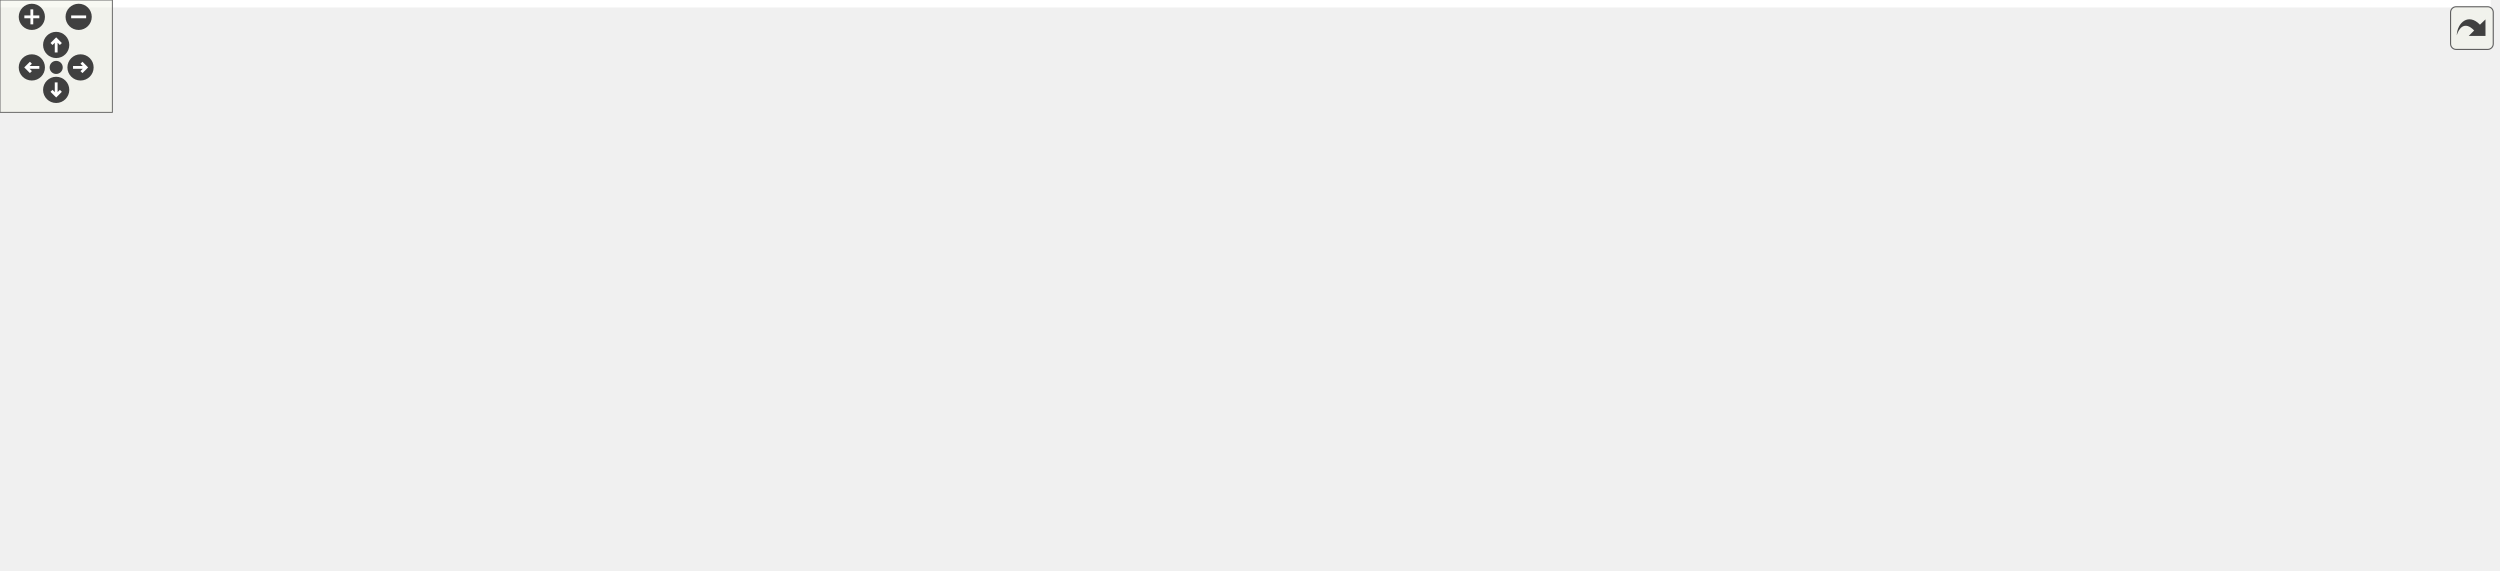
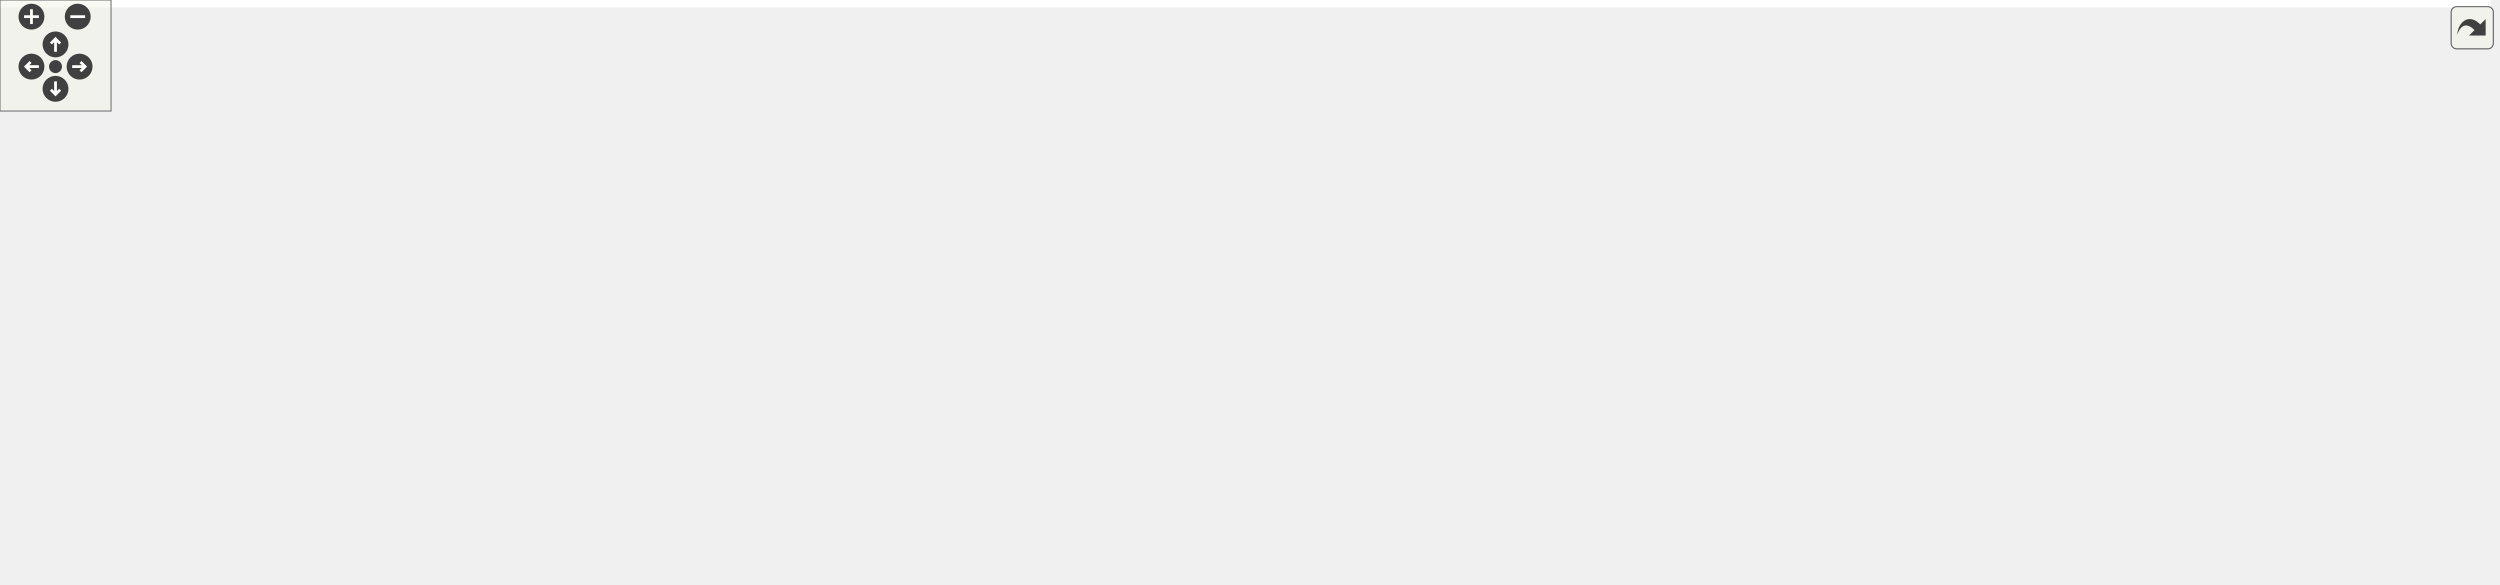
<svg xmlns="http://www.w3.org/2000/svg" xmlns:xlink="http://www.w3.org/1999/xlink" id="main" version="1.1" xml:space="preserve">
  <style type="text/css">
.edge:hover path { stroke: red; }
.edge:hover polygon { stroke: red; fill: red; }
</style>
  <defs>
    <circle id="rim" cx="0" cy="0" r="7" />
    <circle id="rim2" cx="0" cy="0" r="3.5" />
    <g id="zoomPlus">
      <use xlink:href="#rim" fill="#404040">
        <set attributeName="fill" to="#808080" begin="zoomplus.mouseover" end="zoomplus.mouseout" />
      </use>
      <path d="M-4,0h8M0,-4v8" fill="none" stroke="white" stroke-width="1.5" pointer-events="none" />
    </g>
    <g id="zoomMin">
      <use xlink:href="#rim" fill="#404040">
        <set attributeName="fill" to="#808080" begin="zoomminus.mouseover" end="zoomminus.mouseout" />
      </use>
      <path d="M-4,0h8" fill="none" stroke="white" stroke-width="1.5" pointer-events="none" />
    </g>
    <g id="dirArrow">
      <path fill="none" stroke="white" stroke-width="1.5" d="M0,-3.0v7 M-2.5,-0.5L0,-3.0L2.5,-0.5" />
    </g>
    <g id="resetDef">
      <use xlink:href="#rim2" fill="#404040">
        <set attributeName="fill" to="#808080" begin="reset.mouseover" end="reset.mouseout" />
      </use>
    </g>
  </defs>
  <svg id="graph" class="graph">
    <g id="viewport">
-       <polygon fill="white" stroke="transparent" points="-4,4 -4,-244 1330,-244 1330,4 -4,4" />
+       <polygon fill="white" stroke="transparent" points="-4,4 -4,-255 1346,-255 1346,4 -4,4" />
      <g id="node1" class="node">
        <g id="a_node1">
          <a xlink:title=" ">
-             <polygon fill="#bfbfbf" stroke="black" points="543,-0.5 543,-123.5 753,-123.5 753,-0.5 543,-0.5" />
-             <text text-anchor="middle" x="648" y="-111.5" font-family="Helvetica,sans-Serif" font-size="10.00">gauri::EditorLayer</text>
-             <polyline fill="none" stroke="black" points="543,-104.5 753,-104.5 " />
-             <text text-anchor="middle" x="648" y="-92.5" font-family="Helvetica,sans-Serif" font-size="10.00"> </text>
-             <polyline fill="none" stroke="black" points="543,-85.5 753,-85.5 " />
-             <text text-anchor="start" x="551" y="-73.5" font-family="Helvetica,sans-Serif" font-size="10.00">+ EditorLayer()</text>
-             <text text-anchor="start" x="551" y="-62.5" font-family="Helvetica,sans-Serif" font-size="10.00">+ ~EditorLayer() override=default</text>
-             <text text-anchor="start" x="551" y="-51.5" font-family="Helvetica,sans-Serif" font-size="10.00">+ void OnAttach() override</text>
-             <text text-anchor="start" x="551" y="-40.5" font-family="Helvetica,sans-Serif" font-size="10.00">+ void OnDetach() override</text>
-             <text text-anchor="start" x="551" y="-29.5" font-family="Helvetica,sans-Serif" font-size="10.00">+ void OnUpdate(Timestep ts) override</text>
-             <text text-anchor="start" x="551" y="-18.5" font-family="Helvetica,sans-Serif" font-size="10.00">+ void OnImGuiRender() override</text>
-             <text text-anchor="start" x="551" y="-7.5" font-family="Helvetica,sans-Serif" font-size="10.00">+ void OnEvent(Event &amp;event) override</text>
+             <polygon fill="#bfbfbf" stroke="black" points="551,-0.5 551,-123.5 761,-123.5 761,-0.5 551,-0.5" />
+             <text text-anchor="middle" x="656" y="-111.5" font-family="Helvetica,sans-Serif" font-size="10.00">gauri::EditorLayer</text>
+             <polyline fill="none" stroke="black" points="551,-104.5 761,-104.5 " />
+             <text text-anchor="middle" x="656" y="-92.5" font-family="Helvetica,sans-Serif" font-size="10.00"> </text>
+             <polyline fill="none" stroke="black" points="551,-85.5 761,-85.5 " />
+             <text text-anchor="start" x="559" y="-73.5" font-family="Helvetica,sans-Serif" font-size="10.00">+ EditorLayer()</text>
+             <text text-anchor="start" x="559" y="-62.5" font-family="Helvetica,sans-Serif" font-size="10.00">+ ~EditorLayer() override=default</text>
+             <text text-anchor="start" x="559" y="-51.5" font-family="Helvetica,sans-Serif" font-size="10.00">+ void OnAttach() override</text>
+             <text text-anchor="start" x="559" y="-40.5" font-family="Helvetica,sans-Serif" font-size="10.00">+ void OnDetach() override</text>
+             <text text-anchor="start" x="559" y="-29.5" font-family="Helvetica,sans-Serif" font-size="10.00">+ void OnUpdate(Timestep ts) override</text>
+             <text text-anchor="start" x="559" y="-18.5" font-family="Helvetica,sans-Serif" font-size="10.00">+ void OnImGuiRender() override</text>
+             <text text-anchor="start" x="559" y="-7.5" font-family="Helvetica,sans-Serif" font-size="10.00">+ void OnEvent(Event &amp;event) override</text>
          </a>
        </g>
      </g>
      <g id="node2" class="node">
        <g id="a_node2">
          <a xlink:title=" ">
-             <polygon fill="white" stroke="#bfbfbf" points="0,-182.5 0,-239.5 74,-239.5 74,-182.5 0,-182.5" />
-             <text text-anchor="middle" x="37" y="-227.5" font-family="Helvetica,sans-Serif" font-size="10.00">gauri::Layer</text>
-             <polyline fill="none" stroke="#bfbfbf" points="0,-220.5 74,-220.5 " />
-             <text text-anchor="middle" x="37" y="-208.5" font-family="Helvetica,sans-Serif" font-size="10.00"> </text>
-             <polyline fill="none" stroke="#bfbfbf" points="0,-201.5 74,-201.5 " />
-             <text text-anchor="middle" x="37" y="-189.5" font-family="Helvetica,sans-Serif" font-size="10.00"> </text>
+             <polygon fill="white" stroke="#bfbfbf" points="0,-193.5 0,-250.5 74,-250.5 74,-193.5 0,-193.5" />
+             <text text-anchor="middle" x="37" y="-238.5" font-family="Helvetica,sans-Serif" font-size="10.00">gauri::Layer</text>
+             <polyline fill="none" stroke="#bfbfbf" points="0,-231.5 74,-231.5 " />
+             <text text-anchor="middle" x="37" y="-219.5" font-family="Helvetica,sans-Serif" font-size="10.00"> </text>
+             <polyline fill="none" stroke="#bfbfbf" points="0,-212.5 74,-212.5 " />
+             <text text-anchor="middle" x="37" y="-200.5" font-family="Helvetica,sans-Serif" font-size="10.00"> </text>
          </a>
        </g>
      </g>
      <g id="edge1" class="edge">
-         <path fill="none" stroke="midnightblue" d="M82.72,-182.13C82.81,-182.09 82.91,-182.04 83,-182 133.59,-158.46 147.93,-155.79 202,-142 317.25,-112.6 452,-90.36 542.98,-77.09" />
-         <polygon fill="none" stroke="midnightblue" points="81.38,-178.89 74.02,-186.51 84.53,-185.14 81.38,-178.89" />
+         <path fill="none" stroke="midnightblue" d="M82.87,-191.67C111.9,-174.49 150.84,-153.89 188,-142 309.25,-103.2 454.61,-82.46 550.81,-72.11" />
+         <polygon fill="none" stroke="midnightblue" points="80.97,-188.74 74.2,-196.88 84.57,-194.74 80.97,-188.74" />
      </g>
      <g id="node3" class="node">
        <g id="a_node3">
          <a xlink:title=" ">
-             <polygon fill="white" stroke="#bfbfbf" points="92.5,-182.5 92.5,-239.5 205.5,-239.5 205.5,-182.5 92.5,-182.5" />
-             <text text-anchor="middle" x="149" y="-227.5" font-family="Helvetica,sans-Serif" font-size="10.00">Ref&lt; VertexArray &gt;</text>
-             <polyline fill="none" stroke="#bfbfbf" points="92.5,-220.5 205.5,-220.5 " />
-             <text text-anchor="middle" x="149" y="-208.5" font-family="Helvetica,sans-Serif" font-size="10.00"> </text>
-             <polyline fill="none" stroke="#bfbfbf" points="92.5,-201.5 205.5,-201.5 " />
-             <text text-anchor="middle" x="149" y="-189.5" font-family="Helvetica,sans-Serif" font-size="10.00"> </text>
+             <polygon fill="white" stroke="#bfbfbf" points="92.5,-193.5 92.5,-250.5 205.5,-250.5 205.5,-193.5 92.5,-193.5" />
+             <text text-anchor="middle" x="149" y="-238.5" font-family="Helvetica,sans-Serif" font-size="10.00">Ref&lt; VertexArray &gt;</text>
+             <polyline fill="none" stroke="#bfbfbf" points="92.5,-231.5 205.5,-231.5 " />
+             <text text-anchor="middle" x="149" y="-219.5" font-family="Helvetica,sans-Serif" font-size="10.00"> </text>
+             <polyline fill="none" stroke="#bfbfbf" points="92.5,-212.5 205.5,-212.5 " />
+             <text text-anchor="middle" x="149" y="-200.5" font-family="Helvetica,sans-Serif" font-size="10.00"> </text>
          </a>
        </g>
      </g>
      <g id="edge2" class="edge">
-         <path fill="none" stroke="#404040" d="M180.68,-182.36C198.47,-168.24 221.72,-151.98 245,-142 336.5,-102.78 448.08,-82.84 530.61,-72.82" />
-         <polygon fill="none" stroke="#404040" points="530.66,-72.81 536.15,-68.14 542.57,-71.41 537.08,-76.08 530.66,-72.81" />
-         <text text-anchor="middle" x="279.5" y="-150.5" font-family="Helvetica,sans-Serif" font-size="10.00"> -m_SquareVA</text>
+         <path fill="none" stroke="#404040" d="M172.05,-193.34C188.16,-175.88 211.16,-154.36 236,-142 331.17,-94.66 451.35,-75.56 538.75,-67.93" />
+         <polygon fill="none" stroke="#404040" points="538.9,-67.91 544.55,-63.43 550.86,-66.92 545.21,-71.4 538.9,-67.91" />
+         <text text-anchor="middle" x="270.5" y="-156" font-family="Helvetica,sans-Serif" font-size="10.00"> -m_SquareVA</text>
      </g>
      <g id="node4" class="node">
        <g id="a_node4">
          <a xlink:title=" ">
-             <polygon fill="white" stroke="#bfbfbf" points="224,-182.5 224,-239.5 390,-239.5 390,-182.5 224,-182.5" />
-             <text text-anchor="middle" x="307" y="-227.5" font-family="Helvetica,sans-Serif" font-size="10.00">OrthographicCameraController</text>
-             <polyline fill="none" stroke="#bfbfbf" points="224,-220.5 390,-220.5 " />
-             <text text-anchor="middle" x="307" y="-208.5" font-family="Helvetica,sans-Serif" font-size="10.00"> </text>
-             <polyline fill="none" stroke="#bfbfbf" points="224,-201.5 390,-201.5 " />
-             <text text-anchor="middle" x="307" y="-189.5" font-family="Helvetica,sans-Serif" font-size="10.00"> </text>
+             <polygon fill="white" stroke="#bfbfbf" points="224,-193.5 224,-250.5 390,-250.5 390,-193.5 224,-193.5" />
+             <text text-anchor="middle" x="307" y="-238.5" font-family="Helvetica,sans-Serif" font-size="10.00">OrthographicCameraController</text>
+             <polyline fill="none" stroke="#bfbfbf" points="224,-231.5 390,-231.5 " />
+             <text text-anchor="middle" x="307" y="-219.5" font-family="Helvetica,sans-Serif" font-size="10.00"> </text>
+             <polyline fill="none" stroke="#bfbfbf" points="224,-212.5 390,-212.5 " />
+             <text text-anchor="middle" x="307" y="-200.5" font-family="Helvetica,sans-Serif" font-size="10.00"> </text>
          </a>
        </g>
      </g>
      <g id="edge3" class="edge">
-         <path fill="none" stroke="#404040" d="M311.34,-182.36C314.91,-168.42 321.37,-152.32 333,-142 362.53,-115.81 453.98,-94.63 530.79,-80.83" />
-         <polygon fill="none" stroke="#404040" points="531.16,-80.76 536.37,-75.78 542.98,-78.67 537.76,-83.66 531.16,-80.76" />
-         <text text-anchor="middle" x="387.5" y="-150.5" font-family="Helvetica,sans-Serif" font-size="10.00"> -m_CameraController</text>
+         <path fill="none" stroke="#404040" d="M306.72,-193.38C308.05,-176.38 312.63,-155.36 326,-142 355.99,-112.04 456.56,-90.8 538.87,-77.94" />
+         <polygon fill="none" stroke="#404040" points="539.01,-77.92 544.34,-73.06 550.87,-76.1 545.55,-80.97 539.01,-77.92" />
+         <text text-anchor="middle" x="380.5" y="-156" font-family="Helvetica,sans-Serif" font-size="10.00"> -m_CameraController</text>
      </g>
      <g id="node5" class="node">
        <g id="a_node5">
          <a xlink:title=" ">
-             <polygon fill="white" stroke="#bfbfbf" points="412.5,-182.5 412.5,-239.5 457.5,-239.5 457.5,-182.5 412.5,-182.5" />
-             <text text-anchor="middle" x="435" y="-227.5" font-family="Helvetica,sans-Serif" font-size="10.00">Entity</text>
-             <polyline fill="none" stroke="#bfbfbf" points="412.5,-220.5 457.5,-220.5 " />
-             <text text-anchor="middle" x="435" y="-208.5" font-family="Helvetica,sans-Serif" font-size="10.00"> </text>
-             <polyline fill="none" stroke="#bfbfbf" points="412.5,-201.5 457.5,-201.5 " />
-             <text text-anchor="middle" x="435" y="-189.5" font-family="Helvetica,sans-Serif" font-size="10.00"> </text>
+             <polygon fill="white" stroke="#bfbfbf" points="412.5,-193.5 412.5,-250.5 457.5,-250.5 457.5,-193.5 412.5,-193.5" />
+             <text text-anchor="middle" x="435" y="-238.5" font-family="Helvetica,sans-Serif" font-size="10.00">Entity</text>
+             <polyline fill="none" stroke="#bfbfbf" points="412.5,-231.5 457.5,-231.5 " />
+             <text text-anchor="middle" x="435" y="-219.5" font-family="Helvetica,sans-Serif" font-size="10.00"> </text>
+             <polyline fill="none" stroke="#bfbfbf" points="412.5,-212.5 457.5,-212.5 " />
+             <text text-anchor="middle" x="435" y="-200.5" font-family="Helvetica,sans-Serif" font-size="10.00"> </text>
          </a>
        </g>
      </g>
      <g id="edge4" class="edge">
-         <path fill="none" stroke="#404040" d="M439.75,-182.39C443.33,-168.8 449.49,-153 460,-142 479.58,-121.51 505.3,-106.1 531.41,-94.61" />
-         <polygon fill="none" stroke="#404040" points="531.54,-94.56 535.52,-88.55 542.6,-89.93 538.62,-95.93 531.54,-94.56" />
-         <text text-anchor="middle" x="502.5" y="-150.5" font-family="Helvetica,sans-Serif" font-size="10.00"> -m_SquareEntity</text>
+         <path fill="none" stroke="#404040" d="M435.84,-193.21C437.72,-176.58 442.66,-156.01 455,-142 477.13,-116.88 508.27,-99.67 539.45,-87.91" />
+         <polygon fill="none" stroke="#404040" points="539.62,-87.85 543.92,-82.07 550.92,-83.82 546.61,-89.61 539.62,-87.85" />
+         <text text-anchor="middle" x="501.5" y="-167" font-family="Helvetica,sans-Serif" font-size="10.00"> -m_CameraEntity</text>
+         <text text-anchor="middle" x="501.5" y="-156" font-family="Helvetica,sans-Serif" font-size="10.00">-m_SecondCamera</text>
+         <text text-anchor="middle" x="501.5" y="-145" font-family="Helvetica,sans-Serif" font-size="10.00">-m_SquareEntity</text>
      </g>
      <g id="node6" class="node">
        <g id="a_node6">
          <a xlink:title=" ">
-             <polygon fill="white" stroke="#bfbfbf" points="481,-182.5 481,-239.5 597,-239.5 597,-182.5 481,-182.5" />
-             <text text-anchor="middle" x="539" y="-227.5" font-family="Helvetica,sans-Serif" font-size="10.00">Ref&lt; FrameBuffer &gt;</text>
-             <polyline fill="none" stroke="#bfbfbf" points="481,-220.5 597,-220.5 " />
-             <text text-anchor="middle" x="539" y="-208.5" font-family="Helvetica,sans-Serif" font-size="10.00"> </text>
-             <polyline fill="none" stroke="#bfbfbf" points="481,-201.5 597,-201.5 " />
-             <text text-anchor="middle" x="539" y="-189.5" font-family="Helvetica,sans-Serif" font-size="10.00"> </text>
+             <polygon fill="white" stroke="#bfbfbf" points="485,-193.5 485,-250.5 601,-250.5 601,-193.5 485,-193.5" />
+             <text text-anchor="middle" x="543" y="-238.5" font-family="Helvetica,sans-Serif" font-size="10.00">Ref&lt; FrameBuffer &gt;</text>
+             <polyline fill="none" stroke="#bfbfbf" points="485,-231.5 601,-231.5 " />
+             <text text-anchor="middle" x="543" y="-219.5" font-family="Helvetica,sans-Serif" font-size="10.00"> </text>
+             <polyline fill="none" stroke="#bfbfbf" points="485,-212.5 601,-212.5 " />
+             <text text-anchor="middle" x="543" y="-200.5" font-family="Helvetica,sans-Serif" font-size="10.00"> </text>
          </a>
        </g>
      </g>
      <g id="edge5" class="edge">
-         <path fill="none" stroke="#404040" d="M543.46,-182.38C546.45,-169.4 551.29,-154.16 559,-142 560.87,-139.06 562.88,-136.16 565,-133.31" />
-         <polygon fill="none" stroke="#404040" points="565.09,-133.19 565.74,-126.01 572.61,-123.84 571.97,-131.02 565.09,-133.19" />
-         <text text-anchor="middle" x="600" y="-150.5" font-family="Helvetica,sans-Serif" font-size="10.00"> -m_FrameBuffer</text>
+         <path fill="none" stroke="#404040" d="M547.49,-193.46C551.01,-177.51 557.02,-157.57 567,-142 568.88,-139.06 570.9,-136.17 573.03,-133.33" />
+         <polygon fill="none" stroke="#404040" points="573.13,-133.21 573.79,-126.03 580.68,-123.88 580.01,-131.06 573.13,-133.21" />
+         <text text-anchor="middle" x="608" y="-156" font-family="Helvetica,sans-Serif" font-size="10.00"> -m_FrameBuffer</text>
      </g>
      <g id="node7" class="node">
        <g id="a_node7">
          <a xlink:title=" ">
-             <polygon fill="white" stroke="#bfbfbf" points="615.5,-182.5 615.5,-239.5 720.5,-239.5 720.5,-182.5 615.5,-182.5" />
-             <text text-anchor="middle" x="668" y="-227.5" font-family="Helvetica,sans-Serif" font-size="10.00">Ref&lt; Texture2D &gt;</text>
-             <polyline fill="none" stroke="#bfbfbf" points="615.5,-220.5 720.5,-220.5 " />
-             <text text-anchor="middle" x="668" y="-208.5" font-family="Helvetica,sans-Serif" font-size="10.00"> </text>
-             <polyline fill="none" stroke="#bfbfbf" points="615.5,-201.5 720.5,-201.5 " />
-             <text text-anchor="middle" x="668" y="-189.5" font-family="Helvetica,sans-Serif" font-size="10.00"> </text>
+             <polygon fill="white" stroke="#bfbfbf" points="619.5,-193.5 619.5,-250.5 724.5,-250.5 724.5,-193.5 619.5,-193.5" />
+             <text text-anchor="middle" x="672" y="-238.5" font-family="Helvetica,sans-Serif" font-size="10.00">Ref&lt; Texture2D &gt;</text>
+             <polyline fill="none" stroke="#bfbfbf" points="619.5,-231.5 724.5,-231.5 " />
+             <text text-anchor="middle" x="672" y="-219.5" font-family="Helvetica,sans-Serif" font-size="10.00"> </text>
+             <polyline fill="none" stroke="#bfbfbf" points="619.5,-212.5 724.5,-212.5 " />
+             <text text-anchor="middle" x="672" y="-200.5" font-family="Helvetica,sans-Serif" font-size="10.00"> </text>
          </a>
        </g>
      </g>
      <g id="edge6" class="edge">
-         <path fill="none" stroke="#404040" d="M654.59,-182.32C652.29,-176.4 650.24,-170.1 649,-164 647.16,-154.94 646.03,-145.32 645.4,-135.77" />
-         <polygon fill="none" stroke="#404040" points="645.4,-135.73 641.13,-129.92 644.86,-123.75 649.13,-129.56 645.4,-135.73" />
-         <text text-anchor="middle" x="711.5" y="-150.5" font-family="Helvetica,sans-Serif" font-size="10.00"> -m_CheckerboardTexture</text>
+         <path fill="none" stroke="#404040" d="M661.4,-193.12C659.59,-187.22 657.98,-180.97 657,-175 654.96,-162.49 653.89,-149.1 653.43,-136.07" />
+         <polygon fill="none" stroke="#404040" points="653.42,-135.74 649.3,-129.82 653.17,-123.74 657.29,-129.65 653.42,-135.74" />
+         <text text-anchor="middle" x="719.5" y="-156" font-family="Helvetica,sans-Serif" font-size="10.00"> -m_CheckerboardTexture</text>
      </g>
      <g id="node8" class="node">
        <g id="a_node8">
          <a xlink:title=" ">
-             <polygon fill="white" stroke="#bfbfbf" points="777,-182.5 777,-239.5 815,-239.5 815,-182.5 777,-182.5" />
-             <text text-anchor="middle" x="796" y="-227.5" font-family="Helvetica,sans-Serif" font-size="10.00">bool</text>
-             <polyline fill="none" stroke="#bfbfbf" points="777,-220.5 815,-220.5 " />
-             <text text-anchor="middle" x="796" y="-208.5" font-family="Helvetica,sans-Serif" font-size="10.00"> </text>
-             <polyline fill="none" stroke="#bfbfbf" points="777,-201.5 815,-201.5 " />
-             <text text-anchor="middle" x="796" y="-189.5" font-family="Helvetica,sans-Serif" font-size="10.00"> </text>
+             <polygon fill="white" stroke="#bfbfbf" points="785,-193.5 785,-250.5 823,-250.5 823,-193.5 785,-193.5" />
+             <text text-anchor="middle" x="804" y="-238.5" font-family="Helvetica,sans-Serif" font-size="10.00">bool</text>
+             <polyline fill="none" stroke="#bfbfbf" points="785,-231.5 823,-231.5 " />
+             <text text-anchor="middle" x="804" y="-219.5" font-family="Helvetica,sans-Serif" font-size="10.00"> </text>
+             <polyline fill="none" stroke="#bfbfbf" points="785,-212.5 823,-212.5 " />
+             <text text-anchor="middle" x="804" y="-200.5" font-family="Helvetica,sans-Serif" font-size="10.00"> </text>
          </a>
        </g>
      </g>
      <g id="edge7" class="edge">
-         <path fill="none" stroke="#404040" d="M791.64,-182.43C788.47,-169.16 783.07,-153.65 774,-142 770.37,-137.34 766.39,-132.89 762.14,-128.64" />
-         <polygon fill="none" stroke="#404040" points="761.86,-128.38 754.74,-127.21 753.08,-120.2 760.2,-121.36 761.86,-128.38" />
-         <text text-anchor="middle" x="838" y="-156" font-family="Helvetica,sans-Serif" font-size="10.00"> -m_ViewportFocused</text>
-         <text text-anchor="middle" x="838" y="-145" font-family="Helvetica,sans-Serif" font-size="10.00">-m_ViewportHovered</text>
+         <path fill="none" stroke="#404040" d="M801.3,-193.21C798.57,-176.97 793.07,-156.83 782,-142 778.33,-137.08 774.26,-132.4 769.88,-127.94" />
+         <polygon fill="none" stroke="#404040" points="769.85,-127.91 762.74,-126.69 761.14,-119.66 768.24,-120.88 769.85,-127.91" />
+         <text text-anchor="middle" x="848" y="-167" font-family="Helvetica,sans-Serif" font-size="10.00"> -m_PrimaryCamera</text>
+         <text text-anchor="middle" x="848" y="-156" font-family="Helvetica,sans-Serif" font-size="10.00">-m_ViewportFocused</text>
+         <text text-anchor="middle" x="848" y="-145" font-family="Helvetica,sans-Serif" font-size="10.00">-m_ViewportHovered</text>
      </g>
      <g id="node9" class="node">
        <g id="a_node9">
          <a xlink:title=" ">
-             <polygon fill="white" stroke="#bfbfbf" points="880.5,-182.5 880.5,-239.5 969.5,-239.5 969.5,-182.5 880.5,-182.5" />
-             <text text-anchor="middle" x="925" y="-227.5" font-family="Helvetica,sans-Serif" font-size="10.00">Ref&lt; Shader &gt;</text>
-             <polyline fill="none" stroke="#bfbfbf" points="880.5,-220.5 969.5,-220.5 " />
-             <text text-anchor="middle" x="925" y="-208.5" font-family="Helvetica,sans-Serif" font-size="10.00"> </text>
-             <polyline fill="none" stroke="#bfbfbf" points="880.5,-201.5 969.5,-201.5 " />
-             <text text-anchor="middle" x="925" y="-189.5" font-family="Helvetica,sans-Serif" font-size="10.00"> </text>
+             <polygon fill="white" stroke="#bfbfbf" points="886.5,-193.5 886.5,-250.5 975.5,-250.5 975.5,-193.5 886.5,-193.5" />
+             <text text-anchor="middle" x="931" y="-238.5" font-family="Helvetica,sans-Serif" font-size="10.00">Ref&lt; Shader &gt;</text>
+             <polyline fill="none" stroke="#bfbfbf" points="886.5,-231.5 975.5,-231.5 " />
+             <text text-anchor="middle" x="931" y="-219.5" font-family="Helvetica,sans-Serif" font-size="10.00"> </text>
+             <polyline fill="none" stroke="#bfbfbf" points="886.5,-212.5 975.5,-212.5 " />
+             <text text-anchor="middle" x="931" y="-200.5" font-family="Helvetica,sans-Serif" font-size="10.00"> </text>
          </a>
        </g>
      </g>
      <g id="edge8" class="edge">
-         <path fill="none" stroke="#404040" d="M918.57,-182.26C914.07,-168.46 906.71,-152.53 895,-142 859.12,-109.74 810,-90.64 765,-79.34" />
-         <polygon fill="none" stroke="#404040" points="764.72,-79.28 757.96,-81.78 753.05,-76.5 759.81,-73.99 764.72,-79.28" />
-         <text text-anchor="middle" x="960" y="-150.5" font-family="Helvetica,sans-Serif" font-size="10.00"> -m_FlatColorShader</text>
+         <path fill="none" stroke="#404040" d="M927.83,-193.15C924.52,-176.28 917.77,-155.49 904,-142 868.95,-107.68 819.04,-88.26 773.17,-77.28" />
+         <polygon fill="none" stroke="#404040" points="773,-77.24 766.26,-79.82 761.29,-74.6 768.02,-72.02 773,-77.24" />
+         <text text-anchor="middle" x="973" y="-156" font-family="Helvetica,sans-Serif" font-size="10.00"> -m_FlatColorShader</text>
      </g>
      <g id="node10" class="node">
        <g id="a_node10">
          <a xlink:title=" ">
-             <polygon fill="white" stroke="#bfbfbf" points="1028,-182.5 1028,-239.5 1068,-239.5 1068,-182.5 1028,-182.5" />
-             <text text-anchor="middle" x="1048" y="-227.5" font-family="Helvetica,sans-Serif" font-size="10.00">vec2</text>
-             <polyline fill="none" stroke="#bfbfbf" points="1028,-220.5 1068,-220.5 " />
-             <text text-anchor="middle" x="1048" y="-208.5" font-family="Helvetica,sans-Serif" font-size="10.00"> </text>
-             <polyline fill="none" stroke="#bfbfbf" points="1028,-201.5 1068,-201.5 " />
-             <text text-anchor="middle" x="1048" y="-189.5" font-family="Helvetica,sans-Serif" font-size="10.00"> </text>
+             <polygon fill="white" stroke="#bfbfbf" points="1034,-193.5 1034,-250.5 1074,-250.5 1074,-193.5 1034,-193.5" />
+             <text text-anchor="middle" x="1054" y="-238.5" font-family="Helvetica,sans-Serif" font-size="10.00">vec2</text>
+             <polyline fill="none" stroke="#bfbfbf" points="1034,-231.5 1074,-231.5 " />
+             <text text-anchor="middle" x="1054" y="-219.5" font-family="Helvetica,sans-Serif" font-size="10.00"> </text>
+             <polyline fill="none" stroke="#bfbfbf" points="1034,-212.5 1074,-212.5 " />
+             <text text-anchor="middle" x="1054" y="-200.5" font-family="Helvetica,sans-Serif" font-size="10.00"> </text>
          </a>
        </g>
      </g>
      <g id="edge9" class="edge">
-         <path fill="none" stroke="#404040" d="M1040.52,-182.41C1035.31,-168.3 1026.93,-152.03 1014,-142 975.56,-112.18 856.94,-90.22 765.05,-77.13" />
-         <polygon fill="none" stroke="#404040" points="765.01,-77.12 758.51,-80.25 753.13,-75.46 759.62,-72.33 765.01,-77.12" />
-         <text text-anchor="middle" x="1074" y="-150.5" font-family="Helvetica,sans-Serif" font-size="10.00"> -m_ViewportSize</text>
+         <path fill="none" stroke="#404040" d="M1051.42,-193.44C1048.35,-176.24 1041.64,-154.99 1027,-142 989.8,-109 867.35,-87.44 773.19,-75.31" />
+         <polygon fill="none" stroke="#404040" points="773.18,-75.31 766.73,-78.52 761.28,-73.8 767.73,-70.59 773.18,-75.31" />
+         <text text-anchor="middle" x="1089" y="-156" font-family="Helvetica,sans-Serif" font-size="10.00"> -m_ViewportSize</text>
      </g>
      <g id="node11" class="node">
        <g id="a_node11">
          <a xlink:title=" ">
-             <polygon fill="white" stroke="#bfbfbf" points="1137,-182.5 1137,-239.5 1177,-239.5 1177,-182.5 1137,-182.5" />
-             <text text-anchor="middle" x="1157" y="-227.5" font-family="Helvetica,sans-Serif" font-size="10.00">vec4</text>
-             <polyline fill="none" stroke="#bfbfbf" points="1137,-220.5 1177,-220.5 " />
-             <text text-anchor="middle" x="1157" y="-208.5" font-family="Helvetica,sans-Serif" font-size="10.00"> </text>
-             <polyline fill="none" stroke="#bfbfbf" points="1137,-201.5 1177,-201.5 " />
-             <text text-anchor="middle" x="1157" y="-189.5" font-family="Helvetica,sans-Serif" font-size="10.00"> </text>
+             <polygon fill="white" stroke="#bfbfbf" points="1143,-193.5 1143,-250.5 1183,-250.5 1183,-193.5 1143,-193.5" />
+             <text text-anchor="middle" x="1163" y="-238.5" font-family="Helvetica,sans-Serif" font-size="10.00">vec4</text>
+             <polyline fill="none" stroke="#bfbfbf" points="1143,-231.5 1183,-231.5 " />
+             <text text-anchor="middle" x="1163" y="-219.5" font-family="Helvetica,sans-Serif" font-size="10.00"> </text>
+             <polyline fill="none" stroke="#bfbfbf" points="1143,-212.5 1183,-212.5 " />
+             <text text-anchor="middle" x="1163" y="-200.5" font-family="Helvetica,sans-Serif" font-size="10.00"> </text>
          </a>
        </g>
      </g>
      <g id="edge10" class="edge">
-         <path fill="none" stroke="#404040" d="M1149.01,-182.48C1143.44,-168.21 1134.54,-151.77 1121,-142 1065.54,-102.02 886.57,-80.82 765.38,-70.76" />
-         <polygon fill="none" stroke="#404040" points="765.07,-70.74 758.76,-74.24 753.11,-69.77 759.41,-66.26 765.07,-70.74" />
-         <text text-anchor="middle" x="1180" y="-150.5" font-family="Helvetica,sans-Serif" font-size="10.00"> -m_SquareColor</text>
+         <path fill="none" stroke="#404040" d="M1160.62,-193.21C1157.63,-175.92 1150.94,-154.64 1136,-142 1082.62,-96.83 897.42,-77.04 773.3,-68.7" />
+         <polygon fill="none" stroke="#404040" points="773.08,-68.68 766.84,-72.28 761.11,-67.9 767.36,-64.3 773.08,-68.68" />
+         <text text-anchor="middle" x="1196" y="-156" font-family="Helvetica,sans-Serif" font-size="10.00"> -m_SquareColor</text>
      </g>
      <g id="node12" class="node">
        <g id="a_node12">
          <a xlink:title=" ">
-             <polygon fill="white" stroke="#bfbfbf" points="1219.5,-182.5 1219.5,-239.5 1304.5,-239.5 1304.5,-182.5 1219.5,-182.5" />
-             <text text-anchor="middle" x="1262" y="-227.5" font-family="Helvetica,sans-Serif" font-size="10.00">Ref&lt; Scene &gt;</text>
-             <polyline fill="none" stroke="#bfbfbf" points="1219.5,-220.5 1304.5,-220.5 " />
-             <text text-anchor="middle" x="1262" y="-208.5" font-family="Helvetica,sans-Serif" font-size="10.00"> </text>
-             <polyline fill="none" stroke="#bfbfbf" points="1219.5,-201.5 1304.5,-201.5 " />
-             <text text-anchor="middle" x="1262" y="-189.5" font-family="Helvetica,sans-Serif" font-size="10.00"> </text>
+             <polygon fill="white" stroke="#bfbfbf" points="1225.5,-193.5 1225.5,-250.5 1310.5,-250.5 1310.5,-193.5 1225.5,-193.5" />
+             <text text-anchor="middle" x="1268" y="-238.5" font-family="Helvetica,sans-Serif" font-size="10.00">Ref&lt; Scene &gt;</text>
+             <polyline fill="none" stroke="#bfbfbf" points="1225.5,-231.5 1310.5,-231.5 " />
+             <text text-anchor="middle" x="1268" y="-219.5" font-family="Helvetica,sans-Serif" font-size="10.00"> </text>
+             <polyline fill="none" stroke="#bfbfbf" points="1225.5,-212.5 1310.5,-212.5 " />
+             <text text-anchor="middle" x="1268" y="-200.5" font-family="Helvetica,sans-Serif" font-size="10.00"> </text>
          </a>
        </g>
      </g>
      <g id="edge11" class="edge">
-         <path fill="none" stroke="#404040" d="M1253.71,-182.3C1247.97,-167.98 1238.82,-151.55 1225,-142 1152.62,-92.03 912.11,-73.49 765.44,-66.74" />
-         <polygon fill="none" stroke="#404040" points="765.28,-66.74 759.11,-70.46 753.29,-66.2 759.47,-62.47 765.28,-66.74" />
-         <text text-anchor="middle" x="1285" y="-150.5" font-family="Helvetica,sans-Serif" font-size="10.00"> -m_ActiveScene</text>
+         <path fill="none" stroke="#404040" d="M1265.8,-193.45C1262.9,-176.03 1256.23,-154.51 1241,-142 1171.69,-85.04 923.56,-69.04 773.63,-64.62" />
+         <polygon fill="none" stroke="#404040" points="773.22,-64.61 767.11,-68.44 761.22,-64.27 767.33,-60.44 773.22,-64.61" />
+         <text text-anchor="middle" x="1301" y="-156" font-family="Helvetica,sans-Serif" font-size="10.00"> -m_ActiveScene</text>
      </g>
    </g>
  </svg>
  <g id="navigator" transform="translate(0 0)" fill="#404254">
    <rect fill="#f2f5e9" fill-opacity="0.5" stroke="#606060" stroke-width=".5" x="0" y="0" width="60" height="60" />
    <use id="zoomplus" xlink:href="#zoomPlus" x="17" y="9" />
    <use id="zoomminus" xlink:href="#zoomMin" x="42" y="9" />
    <use id="reset" xlink:href="#resetDef" x="30" y="36" />
    <g id="arrowUp" xlink:href="#dirArrow" transform="translate(30 24)">
      <use xlink:href="#rim" fill="#404040">
        <set attributeName="fill" to="#808080" begin="arrowUp.mouseover" end="arrowUp.mouseout" />
      </use>
      <path fill="none" stroke="white" stroke-width="1.5" d="M0,-3.0v7 M-2.5,-0.5L0,-3.0L2.5,-0.5" />
    </g>
    <g id="arrowRight" xlink:href="#dirArrow" transform="rotate(90) translate(36 -43)">
      <use xlink:href="#rim" fill="#404040">
        <set attributeName="fill" to="#808080" begin="arrowRight.mouseover" end="arrowRight.mouseout" />
      </use>
      <path fill="none" stroke="white" stroke-width="1.5" d="M0,-3.0v7 M-2.5,-0.5L0,-3.0L2.5,-0.5" />
    </g>
    <g id="arrowDown" xlink:href="#dirArrow" transform="rotate(180) translate(-30 -48)">
      <use xlink:href="#rim" fill="#404040">
        <set attributeName="fill" to="#808080" begin="arrowDown.mouseover" end="arrowDown.mouseout" />
      </use>
      <path fill="none" stroke="white" stroke-width="1.5" d="M0,-3.0v7 M-2.5,-0.5L0,-3.0L2.5,-0.5" />
    </g>
    <g id="arrowLeft" xlink:href="#dirArrow" transform="rotate(270) translate(-36 17)">
      <use xlink:href="#rim" fill="#404040">
        <set attributeName="fill" to="#808080" begin="arrowLeft.mouseover" end="arrowLeft.mouseout" />
      </use>
      <path fill="none" stroke="white" stroke-width="1.5" d="M0,-3.0v7 M-2.5,-0.5L0,-3.0L2.5,-0.5" />
    </g>
  </g>
  <svg viewBox="0 0 15 15" width="100%" height="30px" preserveAspectRatio="xMaxYMin meet">
    <g id="arrow_out" transform="scale(0.3 0.3)">
      <a xlink:href="classgauri_1_1EditorLayer__coll__graph_org.svg" target="_base">
        <rect id="button" ry="5" rx="5" y="6" x="6" height="38" width="38" fill="#f2f5e9" fill-opacity="0.5" stroke="#606060" stroke-width="1.0" />
        <path id="arrow" d="M 11.5,31.437 C 11.94,20.098 22.043,11.323 32.159,21.979 L 37.069,17.246 C 37.069,17.246 37.088,32 37.088,32 L 22.16,31.978 C 22.16,31.978 26.998,27.14 26.998,27.14 C 18.529,18.264 13.292,25.23 11.5,31.437 z" style="fill:#404040;" />
      </a>
    </g>
  </svg>
</svg>
